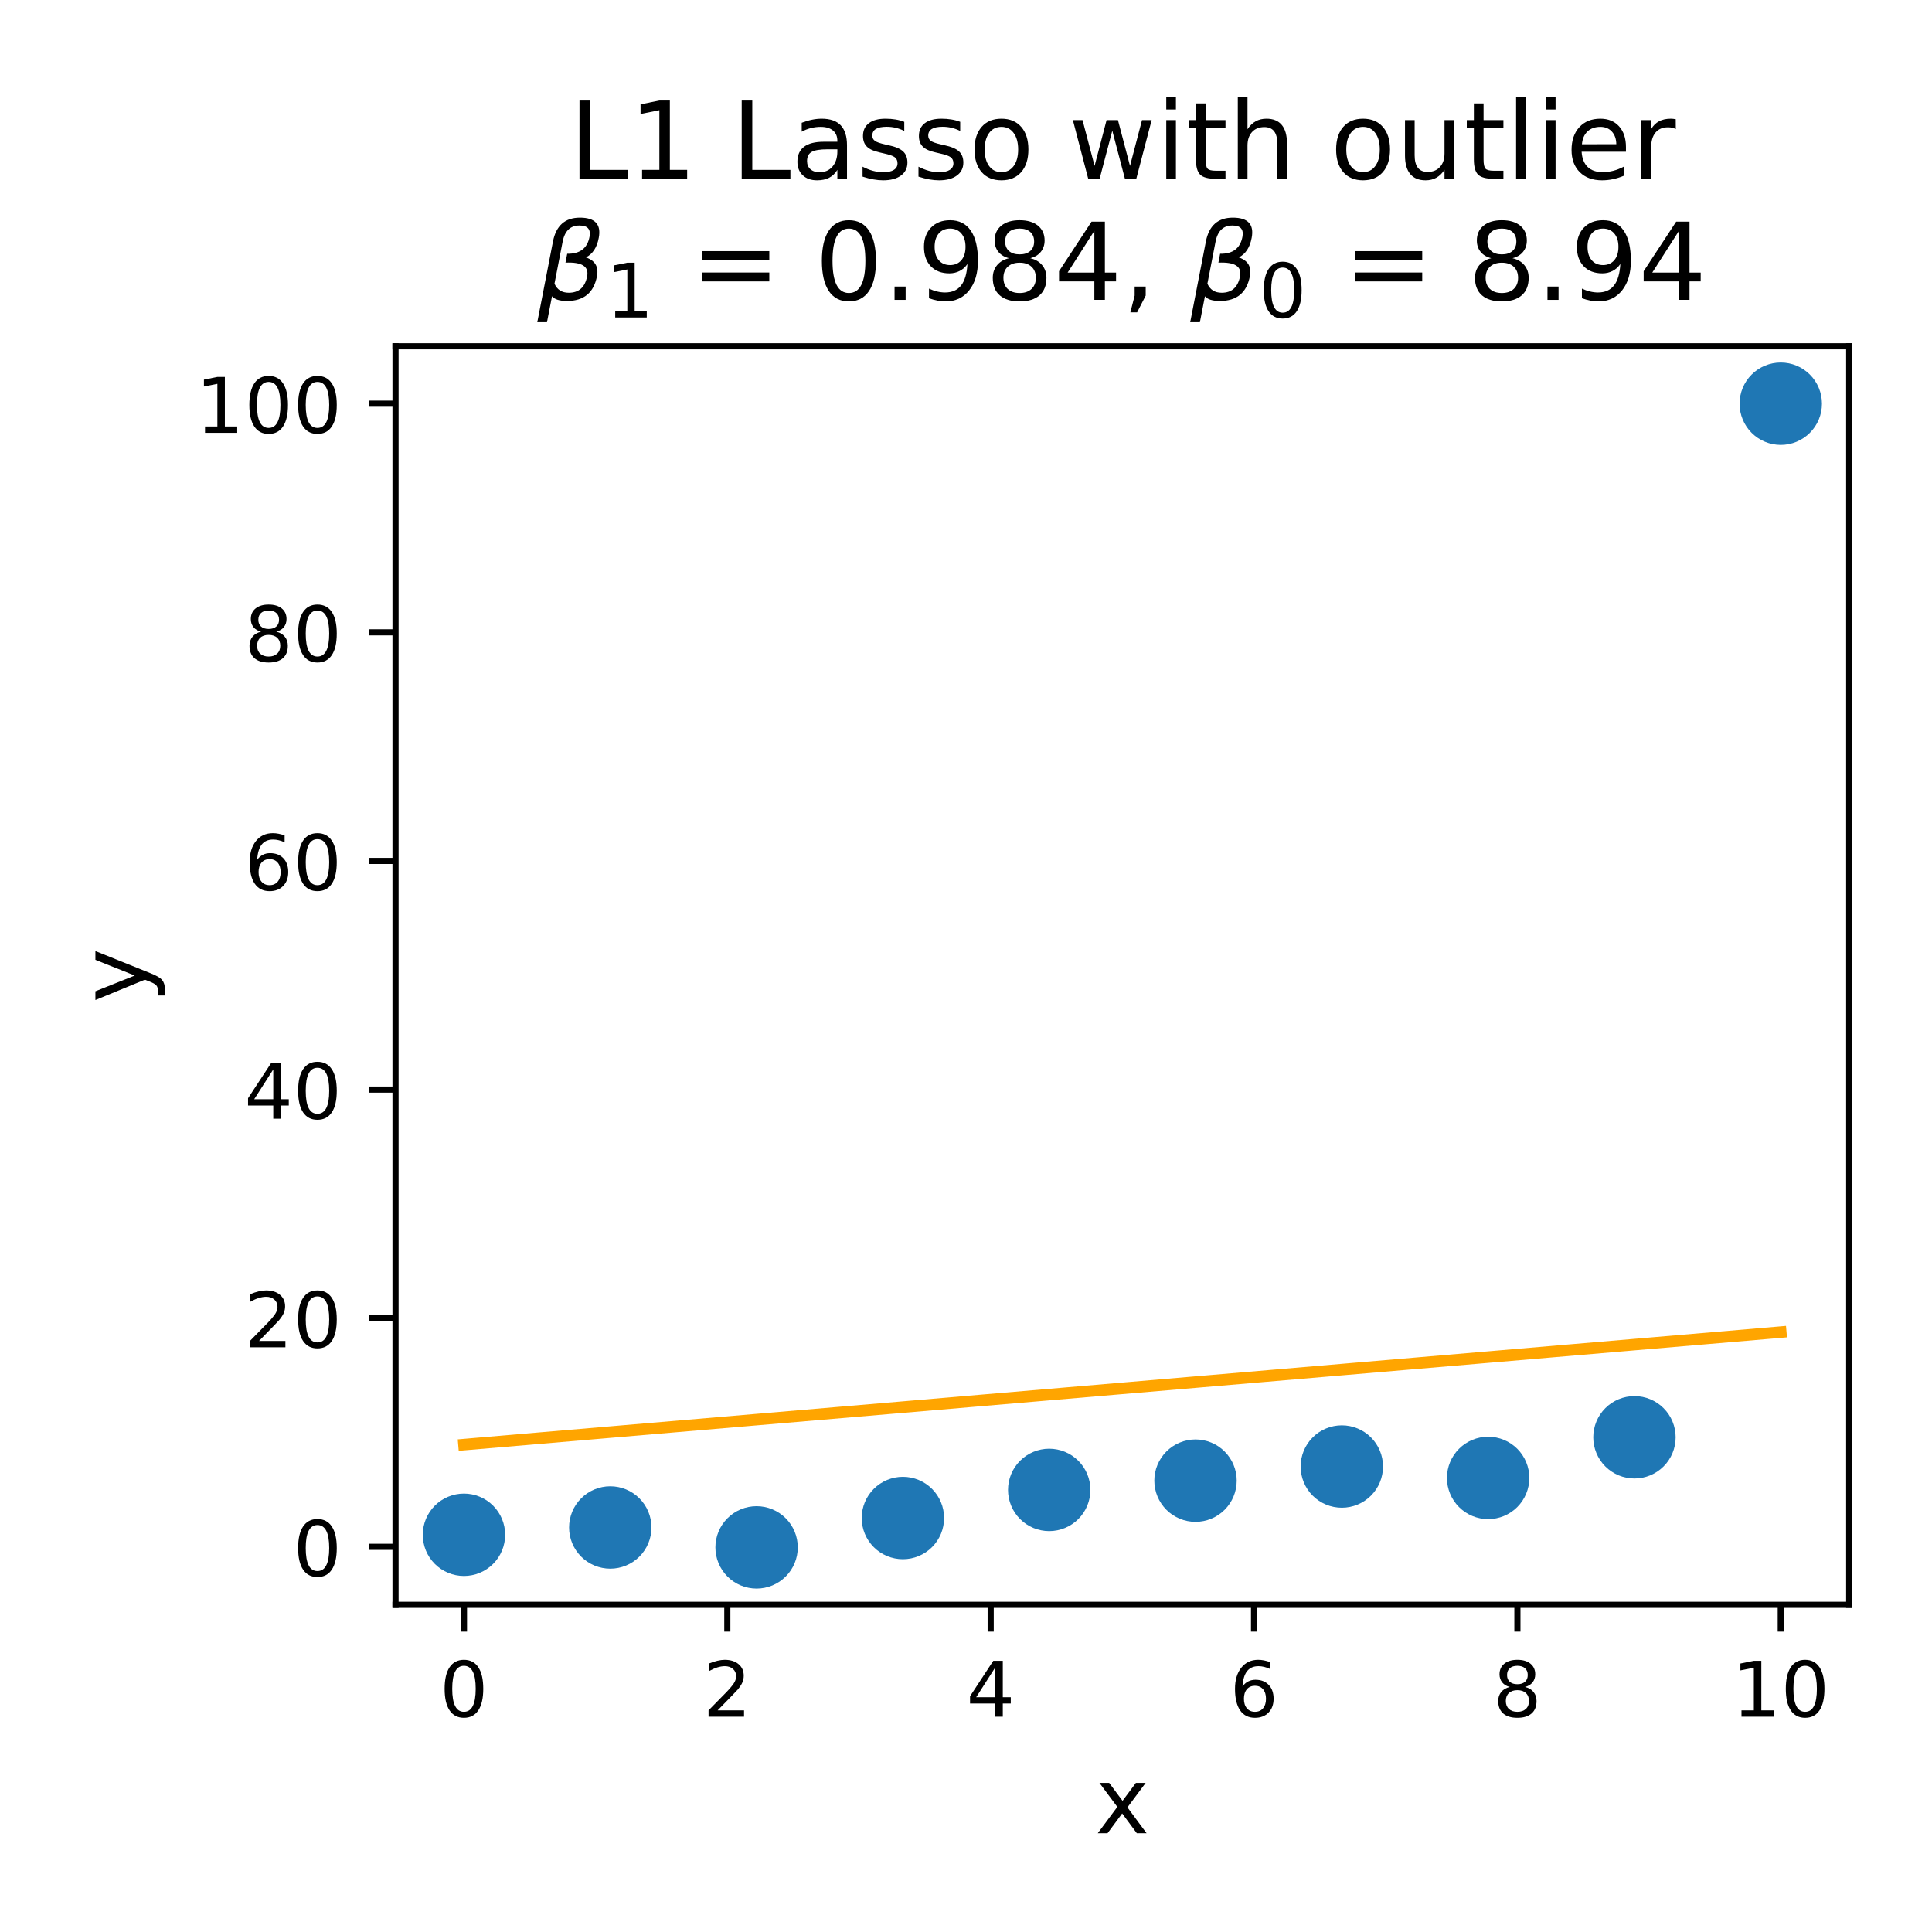
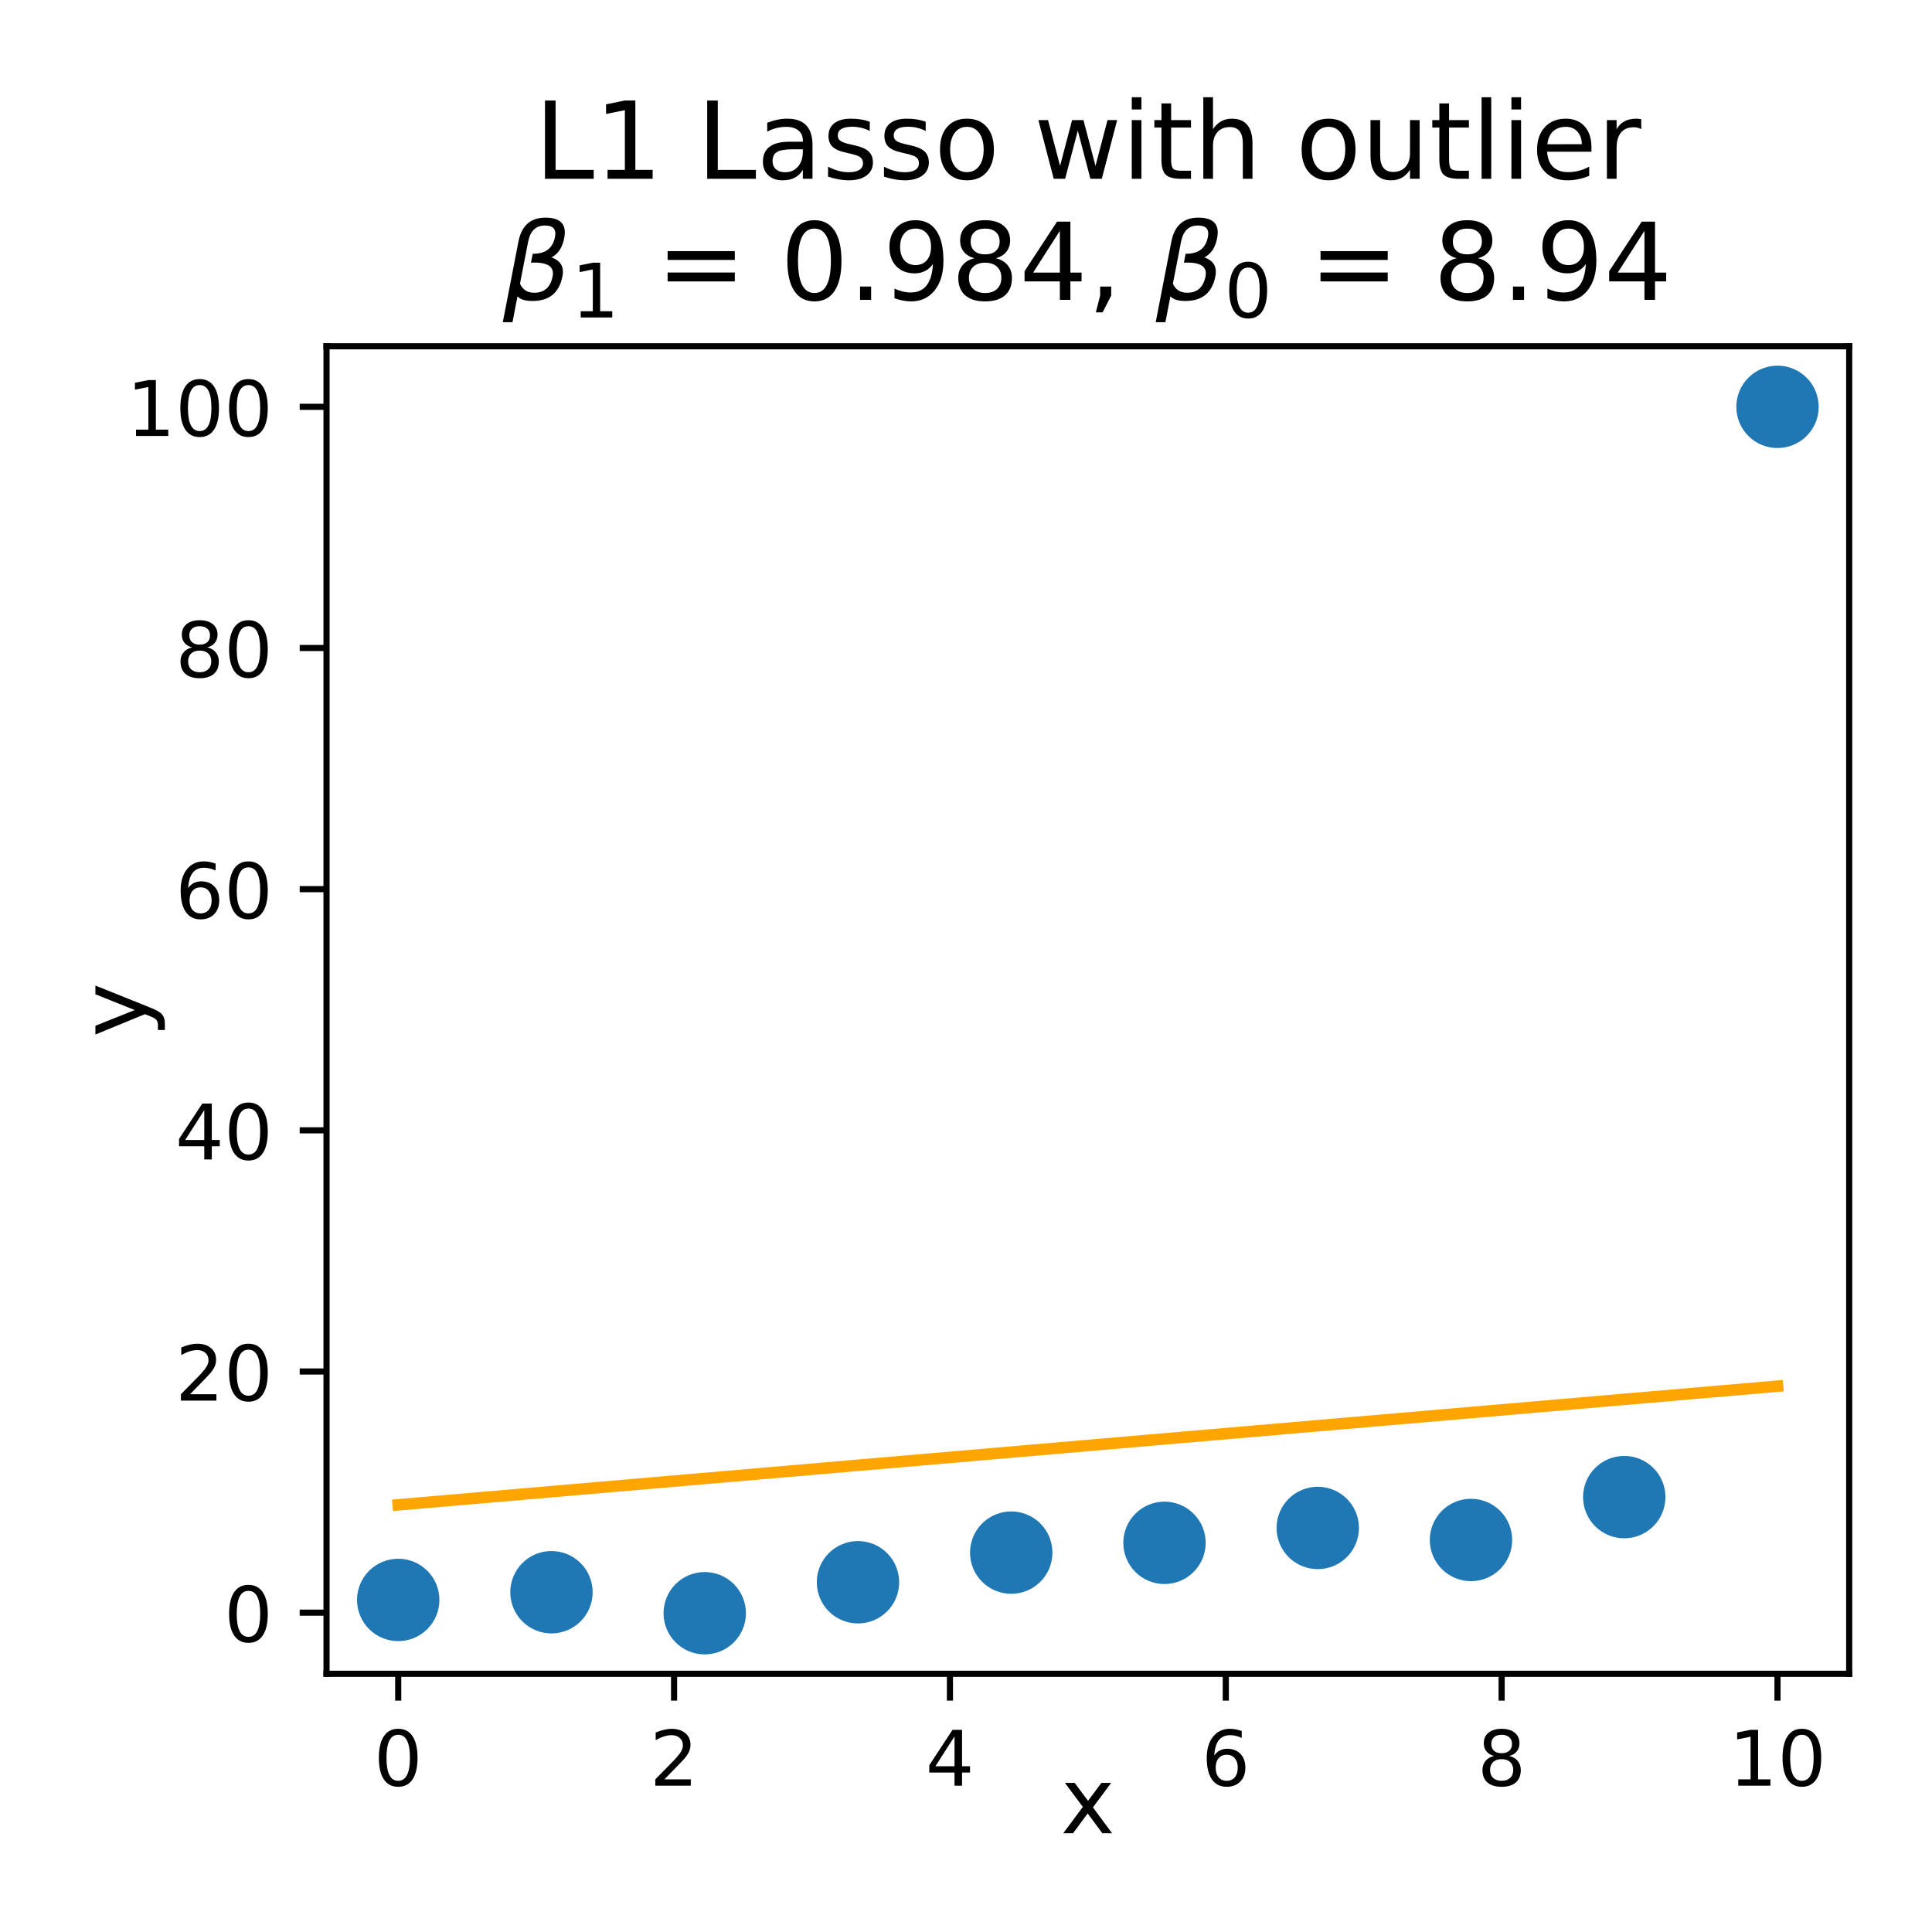
<svg xmlns="http://www.w3.org/2000/svg" xmlns:xlink="http://www.w3.org/1999/xlink" height="252pt" version="1.1" viewBox="0 0 252 252" width="252pt">
  <defs>
    <style type="text/css">
*{stroke-linecap:butt;stroke-linejoin:round;}
  </style>
  </defs>
  <g id="figure_1">
    <g id="patch_1">
      <path d="M 0 252  L 252 252  L 252 0  L 0 0  z " style="fill:#ffffff;" />
    </g>
    <g id="axes_1">
      <g id="patch_2">
-         <path d="M 51.59 209.32  L 241.2 209.32  L 241.2 45.168  L 51.59 45.168  z " style="fill:#ffffff;" />
+         <path d="M 42.59 218.32  L 241.2 218.32  L 241.2 45.168  L 42.59 45.168  z " style="fill:#ffffff;" />
      </g>
      <g id="PathCollection_1">
        <defs>
-           <path d="M 0 4.873  C 1.292 4.873 2.532 4.36 3.446 3.446  C 4.36 2.532 4.873 1.292 4.873 0  C 4.873 -1.292 4.36 -2.532 3.446 -3.446  C 2.532 -4.36 1.292 -4.873 0 -4.873  C -1.292 -4.873 -2.532 -4.36 -3.446 -3.446  C -4.36 -2.532 -4.873 -1.292 -4.873 0  C -4.873 1.292 -4.36 2.532 -3.446 3.446  C -2.532 4.36 -1.292 4.873 0 4.873  z " id="mb2e75bc575" style="stroke:#1f77b4;" />
+           <path d="M 0 4.873  C 1.292 4.873 2.532 4.36 3.446 3.446  C 4.36 2.532 4.873 1.292 4.873 0  C 4.873 -1.292 4.36 -2.532 3.446 -3.446  C 2.532 -4.36 1.292 -4.873 0 -4.873  C -1.292 -4.873 -2.532 -4.36 -3.446 -3.446  C -4.36 -2.532 -4.873 -1.292 -4.873 0  C -4.873 1.292 -4.36 2.532 -3.446 3.446  C -2.532 4.36 -1.292 4.873 0 4.873  z " id="mea66ce9bb9" style="stroke:#1f77b4;" />
        </defs>
-         <g clip-path="url(#pec41804eff)">
-           <use style="fill:#1f77b4;stroke:#1f77b4;" x="60.517" xlink:href="#mb2e75bc575" y="200.188" />
-           <use style="fill:#1f77b4;stroke:#1f77b4;" x="79.601" xlink:href="#mb2e75bc575" y="199.235" />
-           <use style="fill:#1f77b4;stroke:#1f77b4;" x="98.685" xlink:href="#mb2e75bc575" y="201.832" />
-           <use style="fill:#1f77b4;stroke:#1f77b4;" x="117.769" xlink:href="#mb2e75bc575" y="198.001" />
-           <use style="fill:#1f77b4;stroke:#1f77b4;" x="136.853" xlink:href="#mb2e75bc575" y="194.336" />
-           <use style="fill:#1f77b4;stroke:#1f77b4;" x="155.937" xlink:href="#mb2e75bc575" y="193.128" />
-           <use style="fill:#1f77b4;stroke:#1f77b4;" x="175.021" xlink:href="#mb2e75bc575" y="191.286" />
-           <use style="fill:#1f77b4;stroke:#1f77b4;" x="194.105" xlink:href="#mb2e75bc575" y="192.773" />
-           <use style="fill:#1f77b4;stroke:#1f77b4;" x="213.189" xlink:href="#mb2e75bc575" y="187.473" />
-           <use style="fill:#1f77b4;stroke:#1f77b4;" x="232.273" xlink:href="#mb2e75bc575" y="52.656" />
+         <g clip-path="url(#p65756e7f39)">
+           <use style="fill:#1f77b4;stroke:#1f77b4;" x="51.941" xlink:href="#mea66ce9bb9" y="208.687" />
+           <use style="fill:#1f77b4;stroke:#1f77b4;" x="71.931" xlink:href="#mea66ce9bb9" y="207.682" />
+           <use style="fill:#1f77b4;stroke:#1f77b4;" x="91.921" xlink:href="#mea66ce9bb9" y="210.421" />
+           <use style="fill:#1f77b4;stroke:#1f77b4;" x="111.91" xlink:href="#mea66ce9bb9" y="206.381" />
+           <use style="fill:#1f77b4;stroke:#1f77b4;" x="131.9" xlink:href="#mea66ce9bb9" y="202.515" />
+           <use style="fill:#1f77b4;stroke:#1f77b4;" x="151.89" xlink:href="#mea66ce9bb9" y="201.24" />
+           <use style="fill:#1f77b4;stroke:#1f77b4;" x="171.88" xlink:href="#mea66ce9bb9" y="199.297" />
+           <use style="fill:#1f77b4;stroke:#1f77b4;" x="191.869" xlink:href="#mea66ce9bb9" y="200.866" />
+           <use style="fill:#1f77b4;stroke:#1f77b4;" x="211.859" xlink:href="#mea66ce9bb9" y="195.275" />
+           <use style="fill:#1f77b4;stroke:#1f77b4;" x="231.849" xlink:href="#mea66ce9bb9" y="53.067" />
        </g>
      </g>
      <g id="matplotlib.axis_1">
        <g id="xtick_1">
          <g id="line2d_1">
            <defs>
-               <path d="M 0 0  L 0 3.5  " id="mdf8e7236bb" style="stroke:#000000;stroke-width:0.8;" />
-             </defs>
-             <g>
-               <use style="stroke:#000000;stroke-width:0.8;" x="60.517" xlink:href="#mdf8e7236bb" y="209.32" />
+               <path d="M 0 0  L 0 3.5  " id="m7fb8d6ac4f" style="stroke:#000000;stroke-width:0.8;" />
+             </defs>
+             <g>
+               <use style="stroke:#000000;stroke-width:0.8;" x="51.941" xlink:href="#m7fb8d6ac4f" y="218.32" />
            </g>
          </g>
          <g id="text_1">
            <defs>
              <path d="M 31.781 66.406  Q 24.172 66.406 20.328 58.906  Q 16.5 51.422 16.5 36.375  Q 16.5 21.391 20.328 13.891  Q 24.172 6.391 31.781 6.391  Q 39.453 6.391 43.281 13.891  Q 47.125 21.391 47.125 36.375  Q 47.125 51.422 43.281 58.906  Q 39.453 66.406 31.781 66.406  z M 31.781 74.219  Q 44.047 74.219 50.516 64.516  Q 56.984 54.828 56.984 36.375  Q 56.984 17.969 50.516 8.266  Q 44.047 -1.422 31.781 -1.422  Q 19.531 -1.422 13.062 8.266  Q 6.594 17.969 6.594 36.375  Q 6.594 54.828 13.062 64.516  Q 19.531 74.219 31.781 74.219  z " id="DejaVuSans-48" />
            </defs>
-             <g transform="translate(57.33597 223.9184)scale(0.1 -0.1)">
+             <g transform="translate(48.75971 232.9184)scale(0.1 -0.1)">
              <use xlink:href="#DejaVuSans-48" />
            </g>
          </g>
        </g>
        <g id="xtick_2">
          <g id="line2d_2">
            <g>
-               <use style="stroke:#000000;stroke-width:0.8;" x="94.868" xlink:href="#mdf8e7236bb" y="209.32" />
+               <use style="stroke:#000000;stroke-width:0.8;" x="87.923" xlink:href="#m7fb8d6ac4f" y="218.32" />
            </g>
          </g>
          <g id="text_2">
            <defs>
              <path d="M 19.188 8.297  L 53.609 8.297  L 53.609 0  L 7.328 0  L 7.328 8.297  Q 12.938 14.109 22.625 23.891  Q 32.328 33.688 34.812 36.531  Q 39.547 41.844 41.422 45.531  Q 43.312 49.219 43.312 52.781  Q 43.312 58.594 39.234 62.25  Q 35.156 65.922 28.609 65.922  Q 23.969 65.922 18.812 64.312  Q 13.672 62.703 7.812 59.422  L 7.812 69.391  Q 13.766 71.781 18.938 73  Q 24.125 74.219 28.422 74.219  Q 39.75 74.219 46.484 68.547  Q 53.219 62.891 53.219 53.422  Q 53.219 48.922 51.531 44.891  Q 49.859 40.875 45.406 35.406  Q 44.188 33.984 37.641 27.219  Q 31.109 20.453 19.188 8.297  z " id="DejaVuSans-50" />
            </defs>
-             <g transform="translate(91.68708 223.9184)scale(0.1 -0.1)">
+             <g transform="translate(84.74133 232.9184)scale(0.1 -0.1)">
              <use xlink:href="#DejaVuSans-50" />
            </g>
          </g>
        </g>
        <g id="xtick_3">
          <g id="line2d_3">
            <g>
-               <use style="stroke:#000000;stroke-width:0.8;" x="129.219" xlink:href="#mdf8e7236bb" y="209.32" />
+               <use style="stroke:#000000;stroke-width:0.8;" x="123.904" xlink:href="#m7fb8d6ac4f" y="218.32" />
            </g>
          </g>
          <g id="text_3">
            <defs>
              <path d="M 37.797 64.312  L 12.891 25.391  L 37.797 25.391  z M 35.203 72.906  L 47.609 72.906  L 47.609 25.391  L 58.016 25.391  L 58.016 17.188  L 47.609 17.188  L 47.609 0  L 37.797 0  L 37.797 17.188  L 4.891 17.188  L 4.891 26.703  z " id="DejaVuSans-52" />
            </defs>
-             <g transform="translate(126.0382 223.9184)scale(0.1 -0.1)">
+             <g transform="translate(120.7229 232.9184)scale(0.1 -0.1)">
              <use xlink:href="#DejaVuSans-52" />
            </g>
          </g>
        </g>
        <g id="xtick_4">
          <g id="line2d_4">
            <g>
-               <use style="stroke:#000000;stroke-width:0.8;" x="163.571" xlink:href="#mdf8e7236bb" y="209.32" />
+               <use style="stroke:#000000;stroke-width:0.8;" x="159.886" xlink:href="#m7fb8d6ac4f" y="218.32" />
            </g>
          </g>
          <g id="text_4">
            <defs>
              <path d="M 33.016 40.375  Q 26.375 40.375 22.484 35.828  Q 18.609 31.297 18.609 23.391  Q 18.609 15.531 22.484 10.953  Q 26.375 6.391 33.016 6.391  Q 39.656 6.391 43.531 10.953  Q 47.406 15.531 47.406 23.391  Q 47.406 31.297 43.531 35.828  Q 39.656 40.375 33.016 40.375  z M 52.594 71.297  L 52.594 62.312  Q 48.875 64.062 45.094 64.984  Q 41.312 65.922 37.594 65.922  Q 27.828 65.922 22.672 59.328  Q 17.531 52.734 16.797 39.406  Q 19.672 43.656 24.016 45.922  Q 28.375 48.188 33.594 48.188  Q 44.578 48.188 50.953 41.516  Q 57.328 34.859 57.328 23.391  Q 57.328 12.156 50.688 5.359  Q 44.047 -1.422 33.016 -1.422  Q 20.359 -1.422 13.672 8.266  Q 6.984 17.969 6.984 36.375  Q 6.984 53.656 15.188 63.938  Q 23.391 74.219 37.203 74.219  Q 40.922 74.219 44.703 73.484  Q 48.484 72.75 52.594 71.297  z " id="DejaVuSans-54" />
            </defs>
-             <g transform="translate(160.3893 223.9184)scale(0.1 -0.1)">
+             <g transform="translate(156.7046 232.9184)scale(0.1 -0.1)">
              <use xlink:href="#DejaVuSans-54" />
            </g>
          </g>
        </g>
        <g id="xtick_5">
          <g id="line2d_5">
            <g>
-               <use style="stroke:#000000;stroke-width:0.8;" x="197.922" xlink:href="#mdf8e7236bb" y="209.32" />
+               <use style="stroke:#000000;stroke-width:0.8;" x="195.867" xlink:href="#m7fb8d6ac4f" y="218.32" />
            </g>
          </g>
          <g id="text_5">
            <defs>
              <path d="M 31.781 34.625  Q 24.75 34.625 20.719 30.859  Q 16.703 27.094 16.703 20.516  Q 16.703 13.922 20.719 10.156  Q 24.75 6.391 31.781 6.391  Q 38.812 6.391 42.859 10.172  Q 46.922 13.969 46.922 20.516  Q 46.922 27.094 42.891 30.859  Q 38.875 34.625 31.781 34.625  z M 21.922 38.812  Q 15.578 40.375 12.031 44.719  Q 8.5 49.078 8.5 55.328  Q 8.5 64.062 14.719 69.141  Q 20.953 74.219 31.781 74.219  Q 42.672 74.219 48.875 69.141  Q 55.078 64.062 55.078 55.328  Q 55.078 49.078 51.531 44.719  Q 48 40.375 41.703 38.812  Q 48.828 37.156 52.797 32.312  Q 56.781 27.484 56.781 20.516  Q 56.781 9.906 50.312 4.234  Q 43.844 -1.422 31.781 -1.422  Q 19.734 -1.422 13.25 4.234  Q 6.781 9.906 6.781 20.516  Q 6.781 27.484 10.781 32.312  Q 14.797 37.156 21.922 38.812  z M 18.312 54.391  Q 18.312 48.734 21.844 45.562  Q 25.391 42.391 31.781 42.391  Q 38.141 42.391 41.719 45.562  Q 45.312 48.734 45.312 54.391  Q 45.312 60.062 41.719 63.234  Q 38.141 66.406 31.781 66.406  Q 25.391 66.406 21.844 63.234  Q 18.312 60.062 18.312 54.391  z " id="DejaVuSans-56" />
            </defs>
-             <g transform="translate(194.7404 223.9184)scale(0.1 -0.1)">
+             <g transform="translate(192.6862 232.9184)scale(0.1 -0.1)">
              <use xlink:href="#DejaVuSans-56" />
            </g>
          </g>
        </g>
        <g id="xtick_6">
          <g id="line2d_6">
            <g>
-               <use style="stroke:#000000;stroke-width:0.8;" x="232.273" xlink:href="#mdf8e7236bb" y="209.32" />
+               <use style="stroke:#000000;stroke-width:0.8;" x="231.849" xlink:href="#m7fb8d6ac4f" y="218.32" />
            </g>
          </g>
          <g id="text_6">
            <defs>
              <path d="M 12.406 8.297  L 28.516 8.297  L 28.516 63.922  L 10.984 60.406  L 10.984 69.391  L 28.422 72.906  L 38.281 72.906  L 38.281 8.297  L 54.391 8.297  L 54.391 0  L 12.406 0  z " id="DejaVuSans-49" />
            </defs>
-             <g transform="translate(225.9103 223.9184)scale(0.1 -0.1)">
+             <g transform="translate(225.4865 232.9184)scale(0.1 -0.1)">
              <use xlink:href="#DejaVuSans-49" />
              <use x="63.623" xlink:href="#DejaVuSans-48" />
            </g>
          </g>
        </g>
        <g id="text_7">
          <defs>
            <path d="M 54.891 54.688  L 35.109 28.078  L 55.906 0  L 45.312 0  L 29.391 21.484  L 13.484 0  L 2.875 0  L 24.125 28.609  L 4.688 54.688  L 15.281 54.688  L 29.781 35.203  L 44.281 54.688  z " id="DejaVuSans-120" />
          </defs>
-           <g transform="translate(142.8438 239.1163)scale(0.12 -0.12)">
+           <g transform="translate(138.3438 239.1163)scale(0.12 -0.12)">
            <use xlink:href="#DejaVuSans-120" />
          </g>
        </g>
      </g>
      <g id="matplotlib.axis_2">
        <g id="ytick_1">
          <g id="line2d_7">
            <defs>
-               <path d="M 0 0  L -3.5 0  " id="m21f98b73f6" style="stroke:#000000;stroke-width:0.8;" />
-             </defs>
-             <g>
-               <use style="stroke:#000000;stroke-width:0.8;" x="51.59" xlink:href="#m21f98b73f6" y="201.759" />
+               <path d="M 0 0  L -3.5 0  " id="me8c9ed4c36" style="stroke:#000000;stroke-width:0.8;" />
+             </defs>
+             <g>
+               <use style="stroke:#000000;stroke-width:0.8;" x="42.59" xlink:href="#me8c9ed4c36" y="210.344" />
            </g>
          </g>
          <g id="text_8">
-             <g transform="translate(38.2275 205.5582)scale(0.1 -0.1)">
+             <g transform="translate(29.2275 214.1437)scale(0.1 -0.1)">
              <use xlink:href="#DejaVuSans-48" />
            </g>
          </g>
        </g>
        <g id="ytick_2">
          <g id="line2d_8">
            <g>
-               <use style="stroke:#000000;stroke-width:0.8;" x="51.59" xlink:href="#m21f98b73f6" y="171.938" />
+               <use style="stroke:#000000;stroke-width:0.8;" x="42.59" xlink:href="#me8c9ed4c36" y="178.889" />
            </g>
          </g>
          <g id="text_9">
-             <g transform="translate(31.865 175.7377)scale(0.1 -0.1)">
+             <g transform="translate(22.865 182.6882)scale(0.1 -0.1)">
              <use xlink:href="#DejaVuSans-50" />
              <use x="63.623" xlink:href="#DejaVuSans-48" />
            </g>
          </g>
        </g>
        <g id="ytick_3">
          <g id="line2d_9">
            <g>
-               <use style="stroke:#000000;stroke-width:0.8;" x="51.59" xlink:href="#m21f98b73f6" y="142.118" />
+               <use style="stroke:#000000;stroke-width:0.8;" x="42.59" xlink:href="#me8c9ed4c36" y="147.433" />
            </g>
          </g>
          <g id="text_10">
-             <g transform="translate(31.865 145.9172)scale(0.1 -0.1)">
+             <g transform="translate(22.865 151.2327)scale(0.1 -0.1)">
              <use xlink:href="#DejaVuSans-52" />
              <use x="63.623" xlink:href="#DejaVuSans-48" />
            </g>
          </g>
        </g>
        <g id="ytick_4">
          <g id="line2d_10">
            <g>
-               <use style="stroke:#000000;stroke-width:0.8;" x="51.59" xlink:href="#m21f98b73f6" y="112.297" />
+               <use style="stroke:#000000;stroke-width:0.8;" x="42.59" xlink:href="#me8c9ed4c36" y="115.978" />
            </g>
          </g>
          <g id="text_11">
-             <g transform="translate(31.865 116.0967)scale(0.1 -0.1)">
+             <g transform="translate(22.865 119.7772)scale(0.1 -0.1)">
              <use xlink:href="#DejaVuSans-54" />
              <use x="63.623" xlink:href="#DejaVuSans-48" />
            </g>
          </g>
        </g>
        <g id="ytick_5">
          <g id="line2d_11">
            <g>
-               <use style="stroke:#000000;stroke-width:0.8;" x="51.59" xlink:href="#m21f98b73f6" y="82.477" />
+               <use style="stroke:#000000;stroke-width:0.8;" x="42.59" xlink:href="#me8c9ed4c36" y="84.522" />
            </g>
          </g>
          <g id="text_12">
-             <g transform="translate(31.865 86.27615)scale(0.1 -0.1)">
+             <g transform="translate(22.865 88.3217)scale(0.1 -0.1)">
              <use xlink:href="#DejaVuSans-56" />
              <use x="63.623" xlink:href="#DejaVuSans-48" />
            </g>
          </g>
        </g>
        <g id="ytick_6">
          <g id="line2d_12">
            <g>
-               <use style="stroke:#000000;stroke-width:0.8;" x="51.59" xlink:href="#m21f98b73f6" y="52.656" />
+               <use style="stroke:#000000;stroke-width:0.8;" x="42.59" xlink:href="#me8c9ed4c36" y="53.067" />
            </g>
          </g>
          <g id="text_13">
-             <g transform="translate(25.5025 56.45564)scale(0.1 -0.1)">
+             <g transform="translate(16.5025 56.86621)scale(0.1 -0.1)">
              <use xlink:href="#DejaVuSans-49" />
              <use x="63.623" xlink:href="#DejaVuSans-48" />
              <use x="127.246" xlink:href="#DejaVuSans-48" />
            </g>
          </g>
        </g>
        <g id="text_14">
          <defs>
            <path d="M 32.172 -5.078  Q 28.375 -14.844 24.75 -17.812  Q 21.141 -20.797 15.094 -20.797  L 7.906 -20.797  L 7.906 -13.281  L 13.188 -13.281  Q 16.891 -13.281 18.938 -11.516  Q 21 -9.766 23.484 -3.219  L 25.094 0.875  L 2.984 54.688  L 12.5 54.688  L 29.594 11.922  L 46.688 54.688  L 56.203 54.688  z " id="DejaVuSans-121" />
          </defs>
-           <g transform="translate(19.00688 130.7953)rotate(-90)scale(0.12 -0.12)">
+           <g transform="translate(19.00688 135.2953)rotate(-90)scale(0.12 -0.12)">
            <use xlink:href="#DejaVuSans-121" />
          </g>
        </g>
      </g>
      <g id="line2d_13">
-         <path clip-path="url(#pec41804eff)" d="M 60.517 188.428  L 79.601 186.797  L 98.685 185.167  L 117.769 183.537  L 136.853 181.906  L 155.937 180.276  L 175.021 178.645  L 194.105 177.015  L 213.189 175.384  L 232.273 173.754  " style="fill:none;stroke:#ffa500;stroke-linecap:square;stroke-width:1.5;" />
+         <path clip-path="url(#p65756e7f39)" d="M 51.941 196.282  L 71.931 194.563  L 91.921 192.843  L 111.91 191.123  L 131.9 189.403  L 151.89 187.683  L 171.88 185.963  L 191.869 184.244  L 211.859 182.524  L 231.849 180.804  " style="fill:none;stroke:#ffa500;stroke-linecap:square;stroke-width:1.5;" />
      </g>
      <g id="patch_3">
-         <path d="M 51.59 209.32  L 51.59 45.168  " style="fill:none;stroke:#000000;stroke-linecap:square;stroke-linejoin:miter;stroke-width:0.8;" />
+         <path d="M 42.59 218.32  L 42.59 45.168  " style="fill:none;stroke:#000000;stroke-linecap:square;stroke-linejoin:miter;stroke-width:0.8;" />
      </g>
      <g id="patch_4">
-         <path d="M 241.2 209.32  L 241.2 45.168  " style="fill:none;stroke:#000000;stroke-linecap:square;stroke-linejoin:miter;stroke-width:0.8;" />
+         <path d="M 241.2 218.32  L 241.2 45.168  " style="fill:none;stroke:#000000;stroke-linecap:square;stroke-linejoin:miter;stroke-width:0.8;" />
      </g>
      <g id="patch_5">
-         <path d="M 51.59 209.32  L 241.2 209.32  " style="fill:none;stroke:#000000;stroke-linecap:square;stroke-linejoin:miter;stroke-width:0.8;" />
+         <path d="M 42.59 218.32  L 241.2 218.32  " style="fill:none;stroke:#000000;stroke-linecap:square;stroke-linejoin:miter;stroke-width:0.8;" />
      </g>
      <g id="patch_6">
-         <path d="M 51.59 45.168  L 241.2 45.168  " style="fill:none;stroke:#000000;stroke-linecap:square;stroke-linejoin:miter;stroke-width:0.8;" />
+         <path d="M 42.59 45.168  L 241.2 45.168  " style="fill:none;stroke:#000000;stroke-linecap:square;stroke-linejoin:miter;stroke-width:0.8;" />
      </g>
      <g id="text_15">
        <defs>
          <path d="M 9.812 72.906  L 19.672 72.906  L 19.672 8.297  L 55.172 8.297  L 55.172 0  L 9.812 0  z " id="DejaVuSans-76" />
          <path id="DejaVuSans-32" />
          <path d="M 34.281 27.484  Q 23.391 27.484 19.188 25  Q 14.984 22.516 14.984 16.5  Q 14.984 11.719 18.141 8.906  Q 21.297 6.109 26.703 6.109  Q 34.188 6.109 38.703 11.406  Q 43.219 16.703 43.219 25.484  L 43.219 27.484  z M 52.203 31.203  L 52.203 0  L 43.219 0  L 43.219 8.297  Q 40.141 3.328 35.547 0.953  Q 30.953 -1.422 24.312 -1.422  Q 15.922 -1.422 10.953 3.297  Q 6 8.016 6 15.922  Q 6 25.141 12.172 29.828  Q 18.359 34.516 30.609 34.516  L 43.219 34.516  L 43.219 35.406  Q 43.219 41.609 39.141 45  Q 35.062 48.391 27.688 48.391  Q 23 48.391 18.547 47.266  Q 14.109 46.141 10.016 43.891  L 10.016 52.203  Q 14.938 54.109 19.578 55.047  Q 24.219 56 28.609 56  Q 40.484 56 46.344 49.844  Q 52.203 43.703 52.203 31.203  z " id="DejaVuSans-97" />
          <path d="M 44.281 53.078  L 44.281 44.578  Q 40.484 46.531 36.375 47.5  Q 32.281 48.484 27.875 48.484  Q 21.188 48.484 17.844 46.438  Q 14.5 44.391 14.5 40.281  Q 14.5 37.156 16.891 35.375  Q 19.281 33.594 26.516 31.984  L 29.594 31.297  Q 39.156 29.25 43.188 25.516  Q 47.219 21.781 47.219 15.094  Q 47.219 7.469 41.188 3.016  Q 35.156 -1.422 24.609 -1.422  Q 20.219 -1.422 15.453 -0.562  Q 10.688 0.297 5.422 2  L 5.422 11.281  Q 10.406 8.688 15.234 7.391  Q 20.062 6.109 24.812 6.109  Q 31.156 6.109 34.562 8.281  Q 37.984 10.453 37.984 14.406  Q 37.984 18.062 35.516 20.016  Q 33.062 21.969 24.703 23.781  L 21.578 24.516  Q 13.234 26.266 9.516 29.906  Q 5.812 33.547 5.812 39.891  Q 5.812 47.609 11.281 51.797  Q 16.75 56 26.812 56  Q 31.781 56 36.172 55.266  Q 40.578 54.547 44.281 53.078  z " id="DejaVuSans-115" />
          <path d="M 30.609 48.391  Q 23.391 48.391 19.188 42.75  Q 14.984 37.109 14.984 27.297  Q 14.984 17.484 19.156 11.844  Q 23.344 6.203 30.609 6.203  Q 37.797 6.203 41.984 11.859  Q 46.188 17.531 46.188 27.297  Q 46.188 37.016 41.984 42.703  Q 37.797 48.391 30.609 48.391  z M 30.609 56  Q 42.328 56 49.016 48.375  Q 55.719 40.766 55.719 27.297  Q 55.719 13.875 49.016 6.219  Q 42.328 -1.422 30.609 -1.422  Q 18.844 -1.422 12.172 6.219  Q 5.516 13.875 5.516 27.297  Q 5.516 40.766 12.172 48.375  Q 18.844 56 30.609 56  z " id="DejaVuSans-111" />
          <path d="M 4.203 54.688  L 13.188 54.688  L 24.422 12.016  L 35.594 54.688  L 46.188 54.688  L 57.422 12.016  L 68.609 54.688  L 77.594 54.688  L 63.281 0  L 52.688 0  L 40.922 44.828  L 29.109 0  L 18.5 0  z " id="DejaVuSans-119" />
          <path d="M 9.422 54.688  L 18.406 54.688  L 18.406 0  L 9.422 0  z M 9.422 75.984  L 18.406 75.984  L 18.406 64.594  L 9.422 64.594  z " id="DejaVuSans-105" />
          <path d="M 18.312 70.219  L 18.312 54.688  L 36.812 54.688  L 36.812 47.703  L 18.312 47.703  L 18.312 18.016  Q 18.312 11.328 20.141 9.422  Q 21.969 7.516 27.594 7.516  L 36.812 7.516  L 36.812 0  L 27.594 0  Q 17.188 0 13.234 3.875  Q 9.281 7.766 9.281 18.016  L 9.281 47.703  L 2.688 47.703  L 2.688 54.688  L 9.281 54.688  L 9.281 70.219  z " id="DejaVuSans-116" />
          <path d="M 54.891 33.016  L 54.891 0  L 45.906 0  L 45.906 32.719  Q 45.906 40.484 42.875 44.328  Q 39.844 48.188 33.797 48.188  Q 26.516 48.188 22.312 43.547  Q 18.109 38.922 18.109 30.906  L 18.109 0  L 9.078 0  L 9.078 75.984  L 18.109 75.984  L 18.109 46.188  Q 21.344 51.125 25.703 53.562  Q 30.078 56 35.797 56  Q 45.219 56 50.047 50.172  Q 54.891 44.344 54.891 33.016  z " id="DejaVuSans-104" />
          <path d="M 8.5 21.578  L 8.5 54.688  L 17.484 54.688  L 17.484 21.922  Q 17.484 14.156 20.5 10.266  Q 23.531 6.391 29.594 6.391  Q 36.859 6.391 41.078 11.031  Q 45.312 15.672 45.312 23.688  L 45.312 54.688  L 54.297 54.688  L 54.297 0  L 45.312 0  L 45.312 8.406  Q 42.047 3.422 37.719 1  Q 33.406 -1.422 27.688 -1.422  Q 18.266 -1.422 13.375 4.438  Q 8.5 10.297 8.5 21.578  z M 31.109 56  z " id="DejaVuSans-117" />
          <path d="M 9.422 75.984  L 18.406 75.984  L 18.406 0  L 9.422 0  z " id="DejaVuSans-108" />
          <path d="M 56.203 29.594  L 56.203 25.203  L 14.891 25.203  Q 15.484 15.922 20.484 11.062  Q 25.484 6.203 34.422 6.203  Q 39.594 6.203 44.453 7.469  Q 49.312 8.734 54.109 11.281  L 54.109 2.781  Q 49.266 0.734 44.188 -0.344  Q 39.109 -1.422 33.891 -1.422  Q 20.797 -1.422 13.156 6.188  Q 5.516 13.812 5.516 26.812  Q 5.516 40.234 12.766 48.109  Q 20.016 56 32.328 56  Q 43.359 56 49.781 48.891  Q 56.203 41.797 56.203 29.594  z M 47.219 32.234  Q 47.125 39.594 43.094 43.984  Q 39.062 48.391 32.422 48.391  Q 24.906 48.391 20.391 44.141  Q 15.875 39.891 15.188 32.172  z " id="DejaVuSans-101" />
          <path d="M 41.109 46.297  Q 39.594 47.172 37.812 47.578  Q 36.031 48 33.891 48  Q 26.266 48 22.188 43.047  Q 18.109 38.094 18.109 28.812  L 18.109 0  L 9.078 0  L 9.078 54.688  L 18.109 54.688  L 18.109 46.188  Q 20.953 51.172 25.484 53.578  Q 30.031 56 36.531 56  Q 37.453 56 38.578 55.875  Q 39.703 55.766 41.062 55.516  z " id="DejaVuSans-114" />
        </defs>
-         <g transform="translate(74.21297 23.32044)scale(0.14 -0.14)">
+         <g transform="translate(69.71297 23.32044)scale(0.14 -0.14)">
          <use xlink:href="#DejaVuSans-76" />
          <use x="55.713" xlink:href="#DejaVuSans-49" />
          <use x="119.336" xlink:href="#DejaVuSans-32" />
          <use x="151.123" xlink:href="#DejaVuSans-76" />
          <use x="206.836" xlink:href="#DejaVuSans-97" />
          <use x="268.115" xlink:href="#DejaVuSans-115" />
          <use x="320.215" xlink:href="#DejaVuSans-115" />
          <use x="372.314" xlink:href="#DejaVuSans-111" />
          <use x="433.496" xlink:href="#DejaVuSans-32" />
          <use x="465.283" xlink:href="#DejaVuSans-119" />
          <use x="547.07" xlink:href="#DejaVuSans-105" />
          <use x="574.854" xlink:href="#DejaVuSans-116" />
          <use x="614.062" xlink:href="#DejaVuSans-104" />
          <use x="677.441" xlink:href="#DejaVuSans-32" />
          <use x="709.229" xlink:href="#DejaVuSans-111" />
          <use x="770.41" xlink:href="#DejaVuSans-117" />
          <use x="833.789" xlink:href="#DejaVuSans-116" />
          <use x="872.998" xlink:href="#DejaVuSans-108" />
          <use x="900.781" xlink:href="#DejaVuSans-105" />
          <use x="928.564" xlink:href="#DejaVuSans-101" />
          <use x="990.088" xlink:href="#DejaVuSans-114" />
        </g>
        <defs>
          <path d="M 13.625 3.375  L 8.938 -20.797  L -0.094 -20.797  L 14.5 54.344  Q 18.844 76.609 39.656 76.609  Q 60.75 76.609 57.172 57.812  Q 54.734 44.438 45.219 39.547  Q 58.016 35.156 55.516 22.125  Q 51.125 -1.078 27.484 -1.031  Q 17.141 -0.984 13.625 3.375  z M 15.922 15.094  Q 19.672 6.594 29.297 6.641  Q 43.359 6.641 46.344 21.969  Q 49.031 35.75 26.172 34.672  L 27.781 42.969  Q 45.453 42.672 48.531 58.594  Q 50.641 69.344 39.203 69.281  Q 26.422 69.281 23.484 54.047  z " id="DejaVuSans-Oblique-946" />
          <path d="M 10.594 45.406  L 73.188 45.406  L 73.188 37.203  L 10.594 37.203  z M 10.594 25.484  L 73.188 25.484  L 73.188 17.188  L 10.594 17.188  z " id="DejaVuSans-61" />
          <path d="M 10.688 12.406  L 21 12.406  L 21 0  L 10.688 0  z " id="DejaVuSans-46" />
          <path d="M 10.984 1.516  L 10.984 10.5  Q 14.703 8.734 18.5 7.812  Q 22.312 6.891 25.984 6.891  Q 35.75 6.891 40.891 13.453  Q 46.047 20.016 46.781 33.406  Q 43.953 29.203 39.594 26.953  Q 35.25 24.703 29.984 24.703  Q 19.047 24.703 12.672 31.312  Q 6.297 37.938 6.297 49.422  Q 6.297 60.641 12.938 67.422  Q 19.578 74.219 30.609 74.219  Q 43.266 74.219 49.922 64.516  Q 56.594 54.828 56.594 36.375  Q 56.594 19.141 48.406 8.859  Q 40.234 -1.422 26.422 -1.422  Q 22.703 -1.422 18.891 -0.688  Q 15.094 0.047 10.984 1.516  z M 30.609 32.422  Q 37.25 32.422 41.125 36.953  Q 45.016 41.5 45.016 49.422  Q 45.016 57.281 41.125 61.844  Q 37.25 66.406 30.609 66.406  Q 23.969 66.406 20.094 61.844  Q 16.219 57.281 16.219 49.422  Q 16.219 41.5 20.094 36.953  Q 23.969 32.422 30.609 32.422  z " id="DejaVuSans-57" />
          <path d="M 11.719 12.406  L 22.016 12.406  L 22.016 4  L 14.016 -11.625  L 7.719 -11.625  L 11.719 4  z " id="DejaVuSans-44" />
        </defs>
-         <g transform="translate(70.095 39.168)scale(0.14 -0.14)">
+         <g transform="translate(65.595 39.168)scale(0.14 -0.14)">
          <use transform="translate(0 0.390625)" xlink:href="#DejaVuSans-Oblique-946" />
          <use transform="translate(63.81836 -16.01562)scale(0.7)" xlink:href="#DejaVuSans-49" />
          <use transform="translate(111.0889 0.390625)" xlink:href="#DejaVuSans-32" />
          <use transform="translate(142.876 0.390625)" xlink:href="#DejaVuSans-61" />
          <use transform="translate(226.665 0.390625)" xlink:href="#DejaVuSans-32" />
          <use transform="translate(258.4521 0.390625)" xlink:href="#DejaVuSans-48" />
          <use transform="translate(322.0752 0.390625)" xlink:href="#DejaVuSans-46" />
          <use transform="translate(353.8623 0.390625)" xlink:href="#DejaVuSans-57" />
          <use transform="translate(417.4854 0.390625)" xlink:href="#DejaVuSans-56" />
          <use transform="translate(481.1084 0.390625)" xlink:href="#DejaVuSans-52" />
          <use transform="translate(544.7314 0.390625)" xlink:href="#DejaVuSans-44" />
          <use transform="translate(576.5186 0.390625)" xlink:href="#DejaVuSans-32" />
          <use transform="translate(608.3057 0.390625)" xlink:href="#DejaVuSans-Oblique-946" />
          <use transform="translate(672.124 -16.01562)scale(0.7)" xlink:href="#DejaVuSans-48" />
          <use transform="translate(719.3945 0.390625)" xlink:href="#DejaVuSans-32" />
          <use transform="translate(751.1816 0.390625)" xlink:href="#DejaVuSans-61" />
          <use transform="translate(834.9707 0.390625)" xlink:href="#DejaVuSans-32" />
          <use transform="translate(866.7578 0.390625)" xlink:href="#DejaVuSans-56" />
          <use transform="translate(930.3809 0.390625)" xlink:href="#DejaVuSans-46" />
          <use transform="translate(962.168 0.390625)" xlink:href="#DejaVuSans-57" />
          <use transform="translate(1025.791 0.390625)" xlink:href="#DejaVuSans-52" />
        </g>
      </g>
    </g>
  </g>
  <defs>
-     <clipPath id="pec41804eff">
-       <rect height="164.152" width="189.61" x="51.59" y="45.168" />
+     <clipPath id="p65756e7f39">
+       <rect height="173.152" width="198.61" x="42.59" y="45.168" />
    </clipPath>
  </defs>
</svg>
